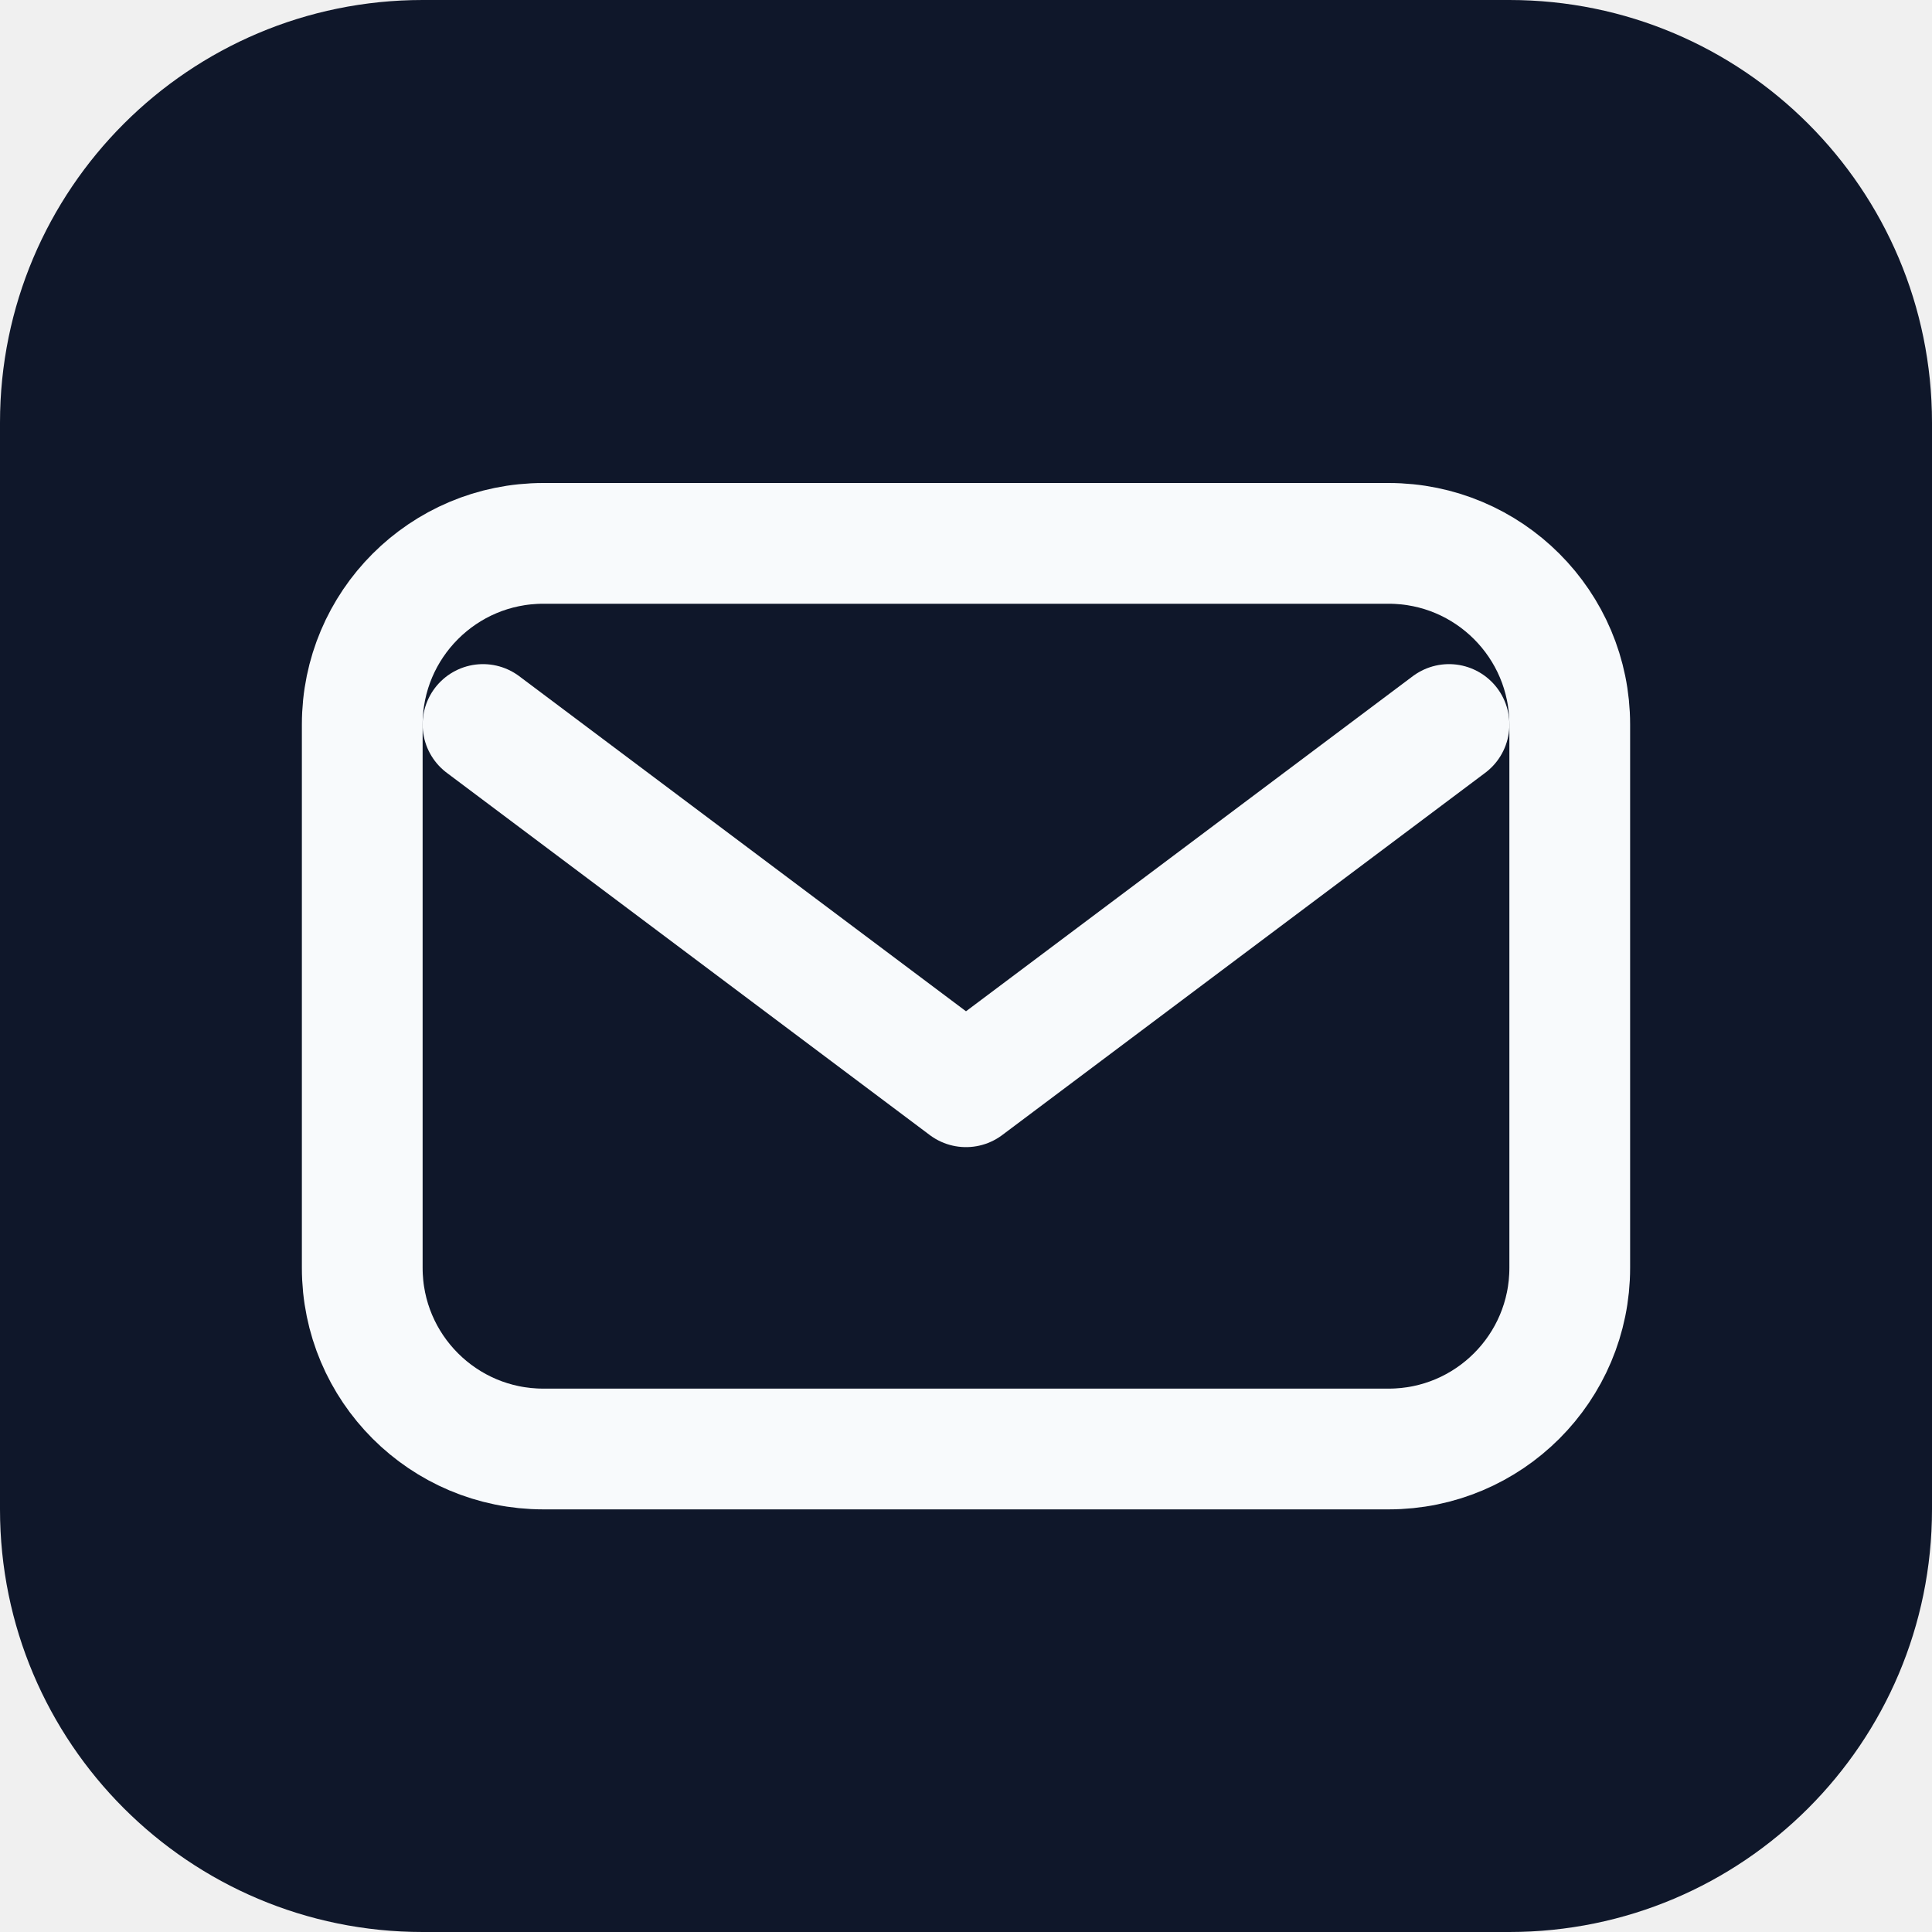
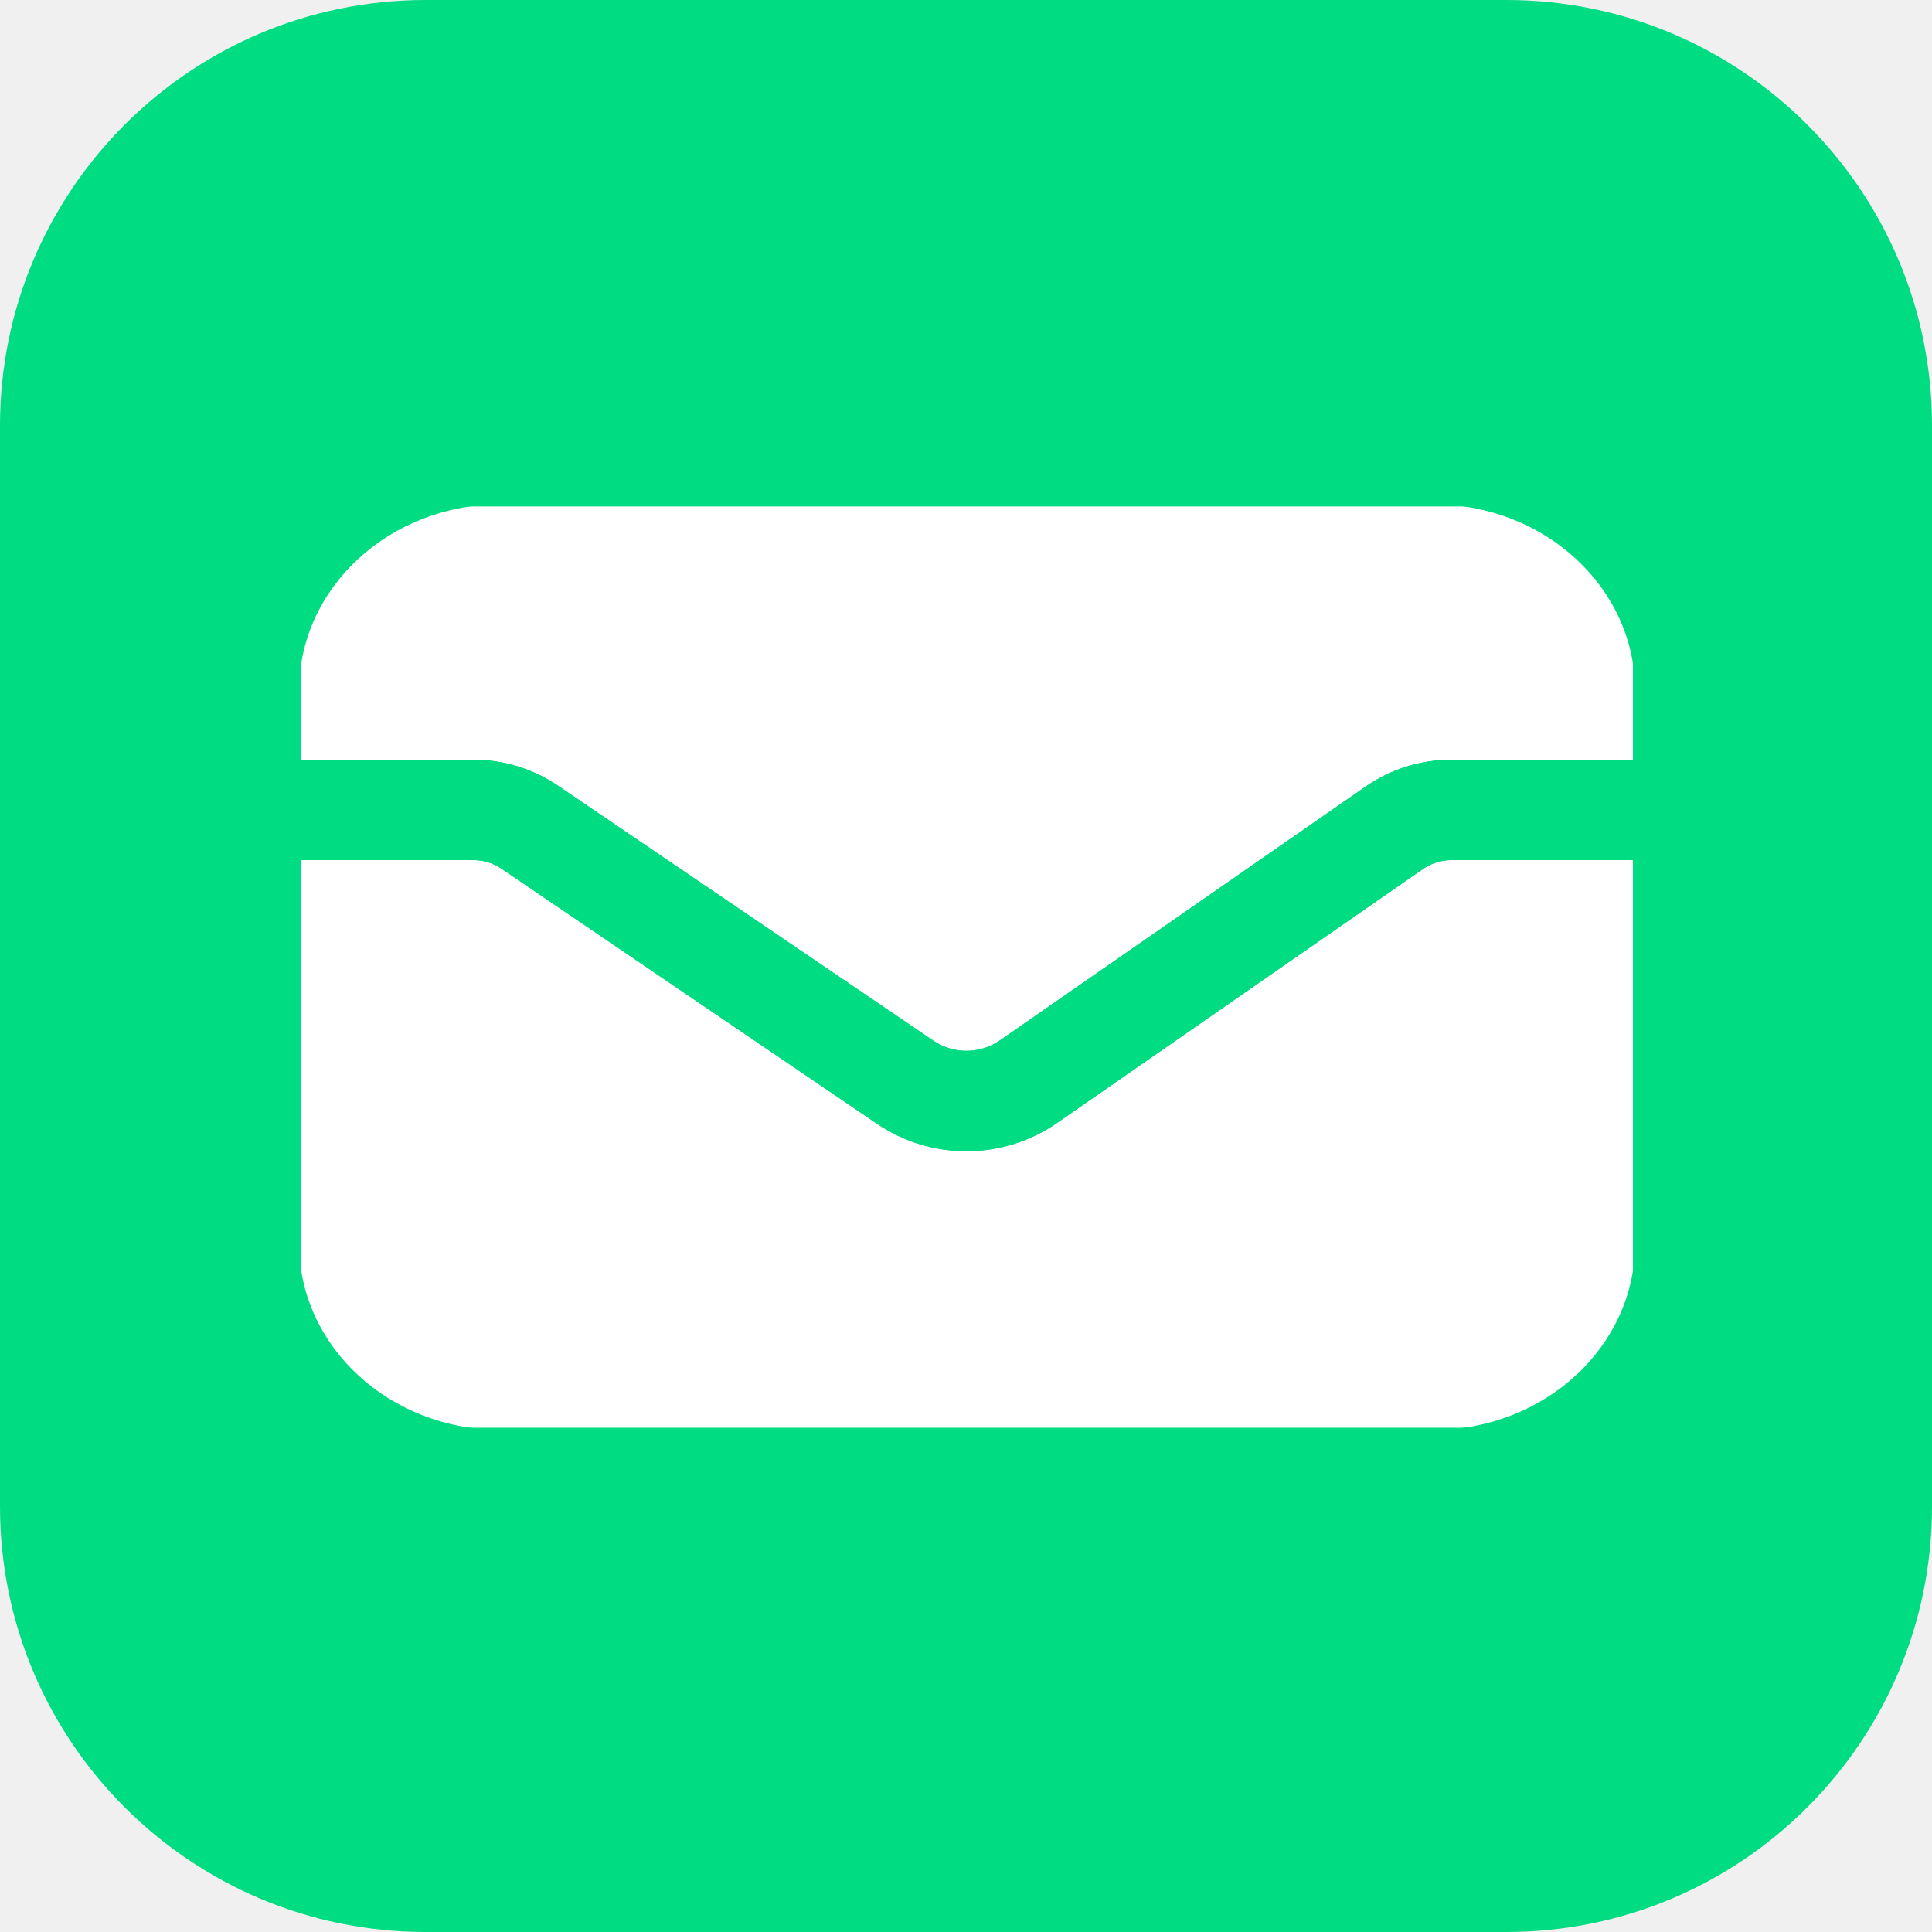
- <svg xmlns="http://www.w3.org/2000/svg" width="32" height="32" viewBox="0 0 32 32" fill="none" role="img" aria-label="Nuxt Email">
-   <rect width="32" height="32" rx="7" fill="#0f172a" />
-   <rect x="6" y="9" width="20" height="15" rx="3" fill="none" stroke="#f8fafc" stroke-width="2" />
-   <path d="M8 12l8 6 8-6" fill="none" stroke="#f8fafc" stroke-width="2" stroke-linecap="round" stroke-linejoin="round" />
+ <svg xmlns="http://www.w3.org/2000/svg" width="885" height="885" viewBox="0 0 885 885" fill="none">
+   <rect width="885" height="885" rx="195" fill="#00DC82" />
+   <mask id="mask0_359_184" style="mask-type:alpha" maskUnits="userSpaceOnUse" x="137" y="231" width="612" height="424">
+     <path d="M656.5 232H229.5C178.966 232 138 269.787 138 316.4V569.6C138 616.213 178.966 654 229.5 654H656.5C707.034 654 748 616.213 748 569.6V316.4C748 269.787 707.034 232 656.5 232Z" fill="white" stroke="#F8FAFC" stroke-width="2" />
+   </mask>
+   <g mask="url(#mask0_359_184)">
+     <rect x="138" y="232" width="610" height="422" fill="white" />
+     <path d="M138 371H216.855C226.072 371 235.077 373.769 242.701 378.948L414.602 495.711C431.712 507.333 454.211 507.22 471.203 495.428L638.672 379.209C646.373 373.864 655.523 371 664.898 371H748" stroke="#00DC82" stroke-width="46" stroke-linecap="round" stroke-linejoin="round" />
+     <path d="M138 371H216.855C226.072 371 235.077 373.769 242.701 378.948L414.602 495.711C431.712 507.333 454.211 507.22 471.203 495.428L638.672 379.209C646.373 373.864 655.523 371 664.898 371H748" stroke="#00DC82" stroke-width="46" stroke-linecap="round" stroke-linejoin="round" />
+   </g>
</svg>
